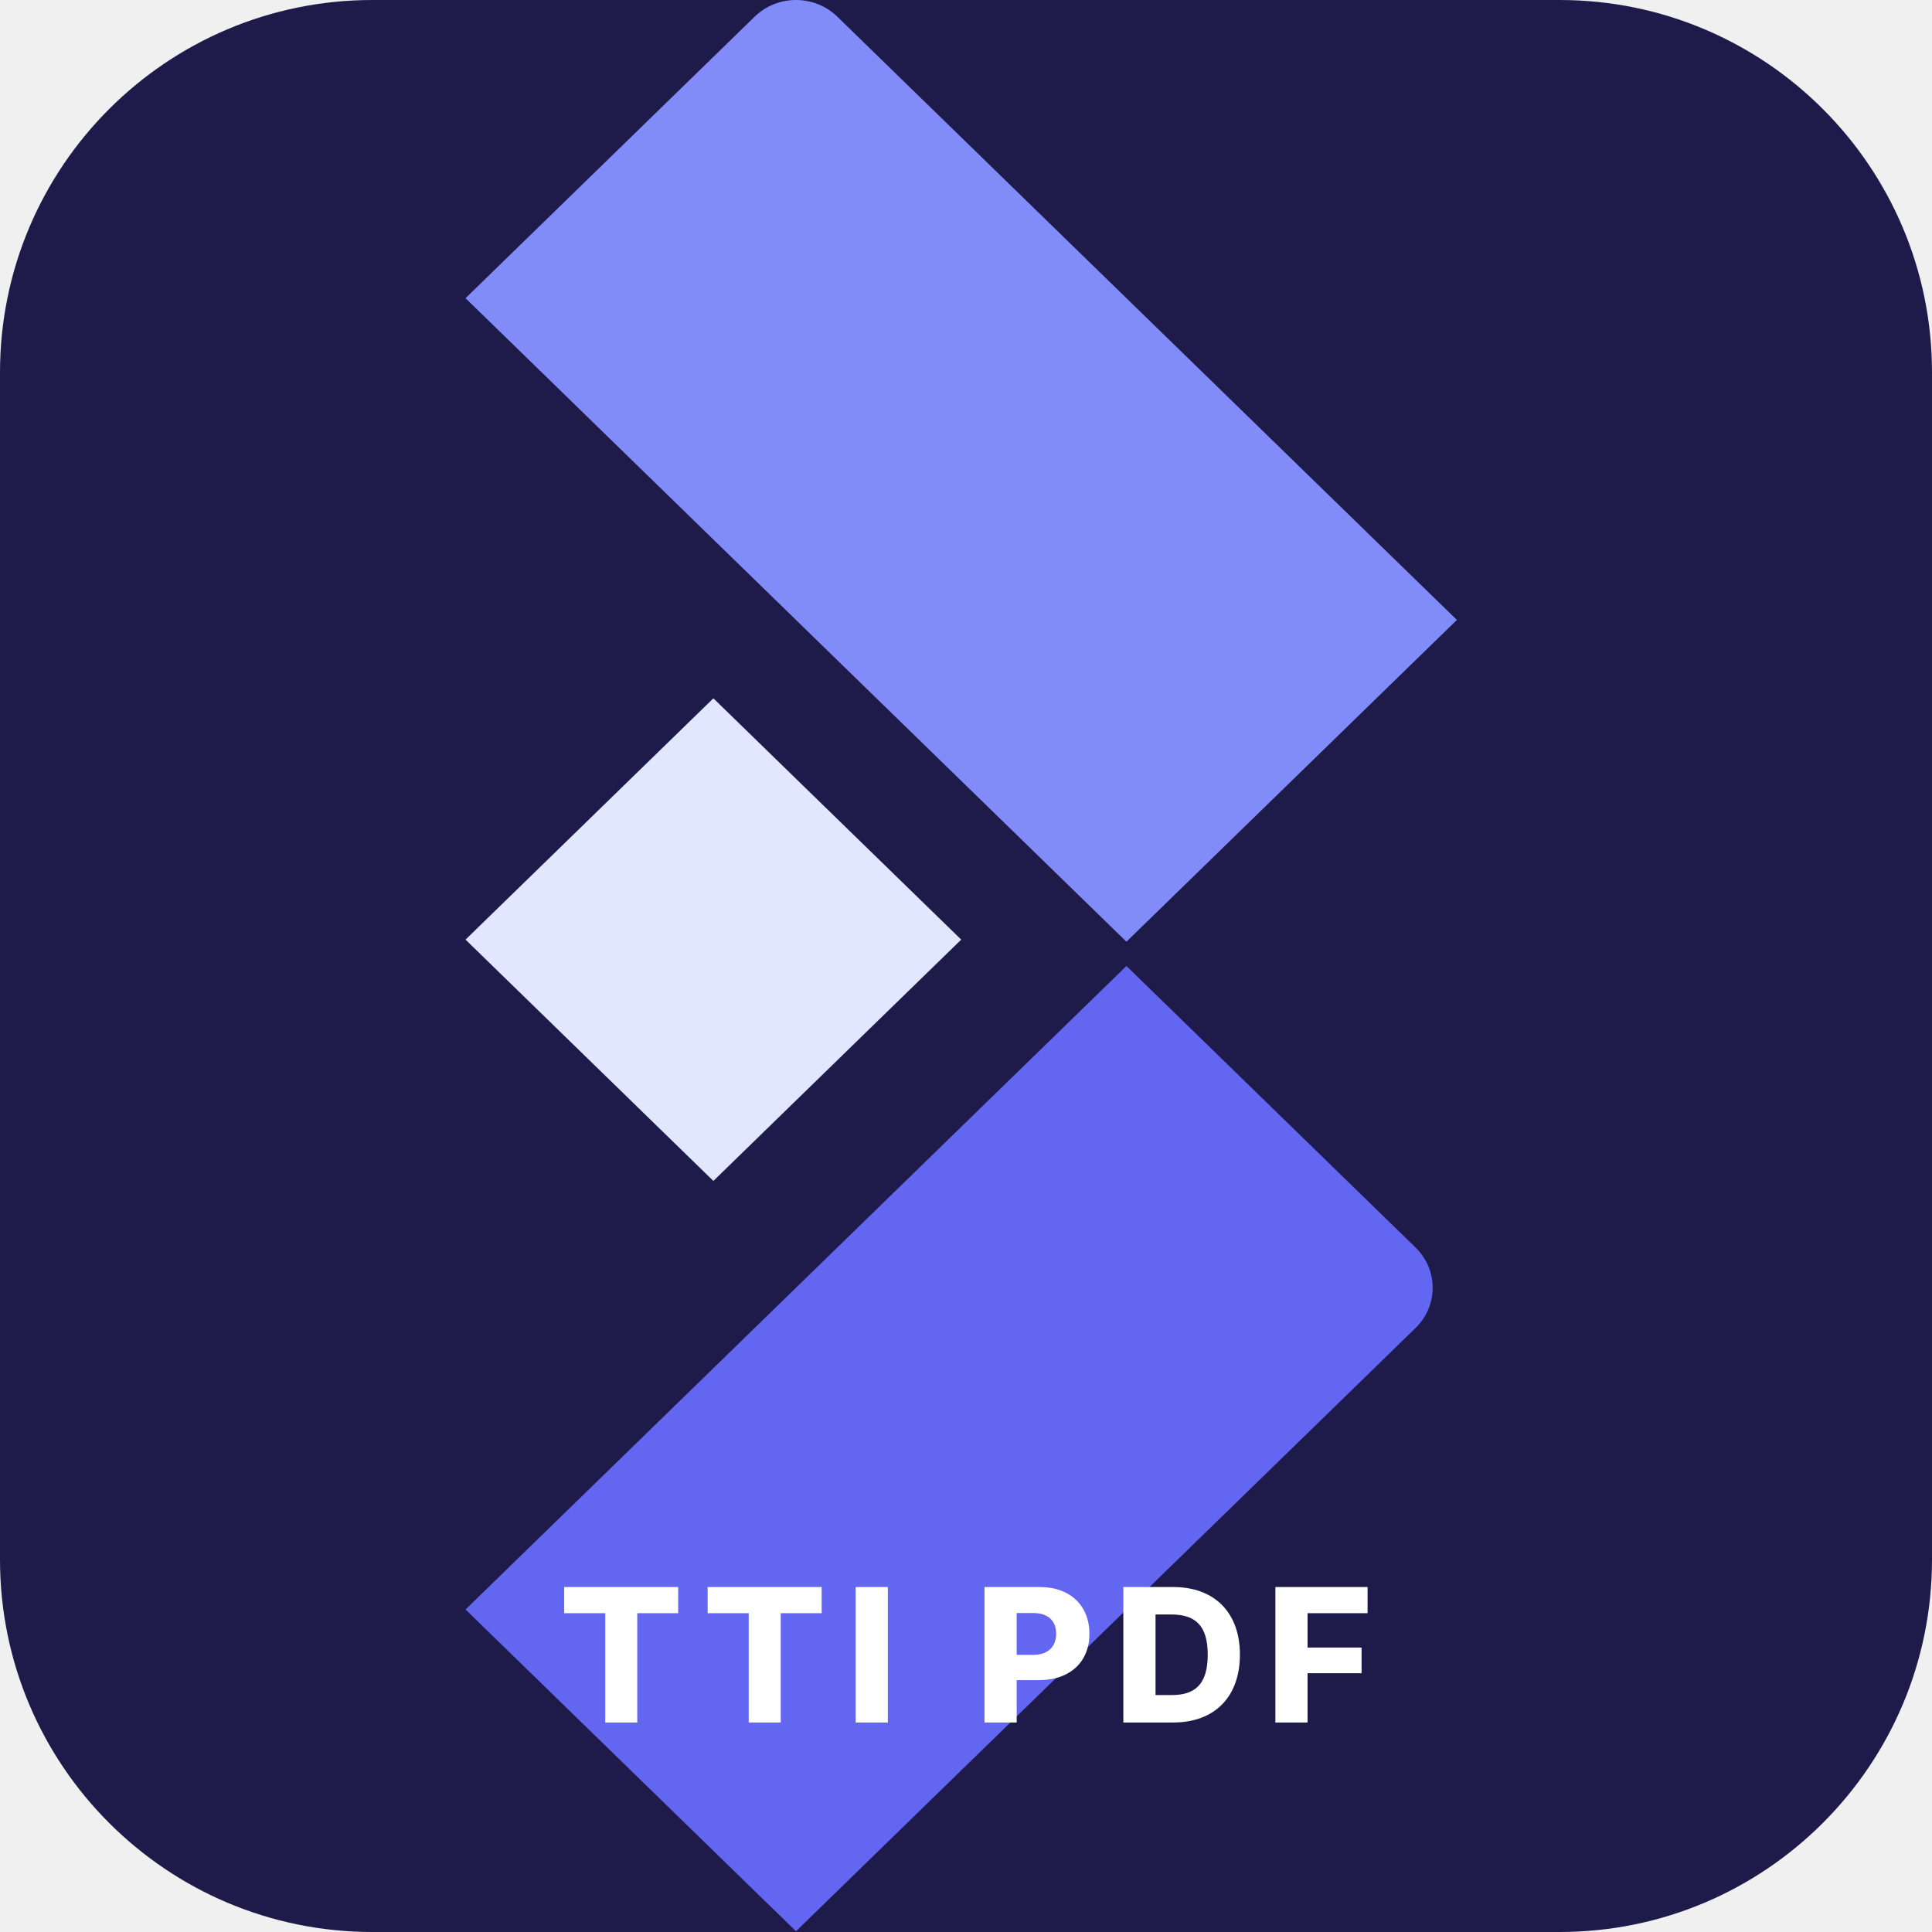
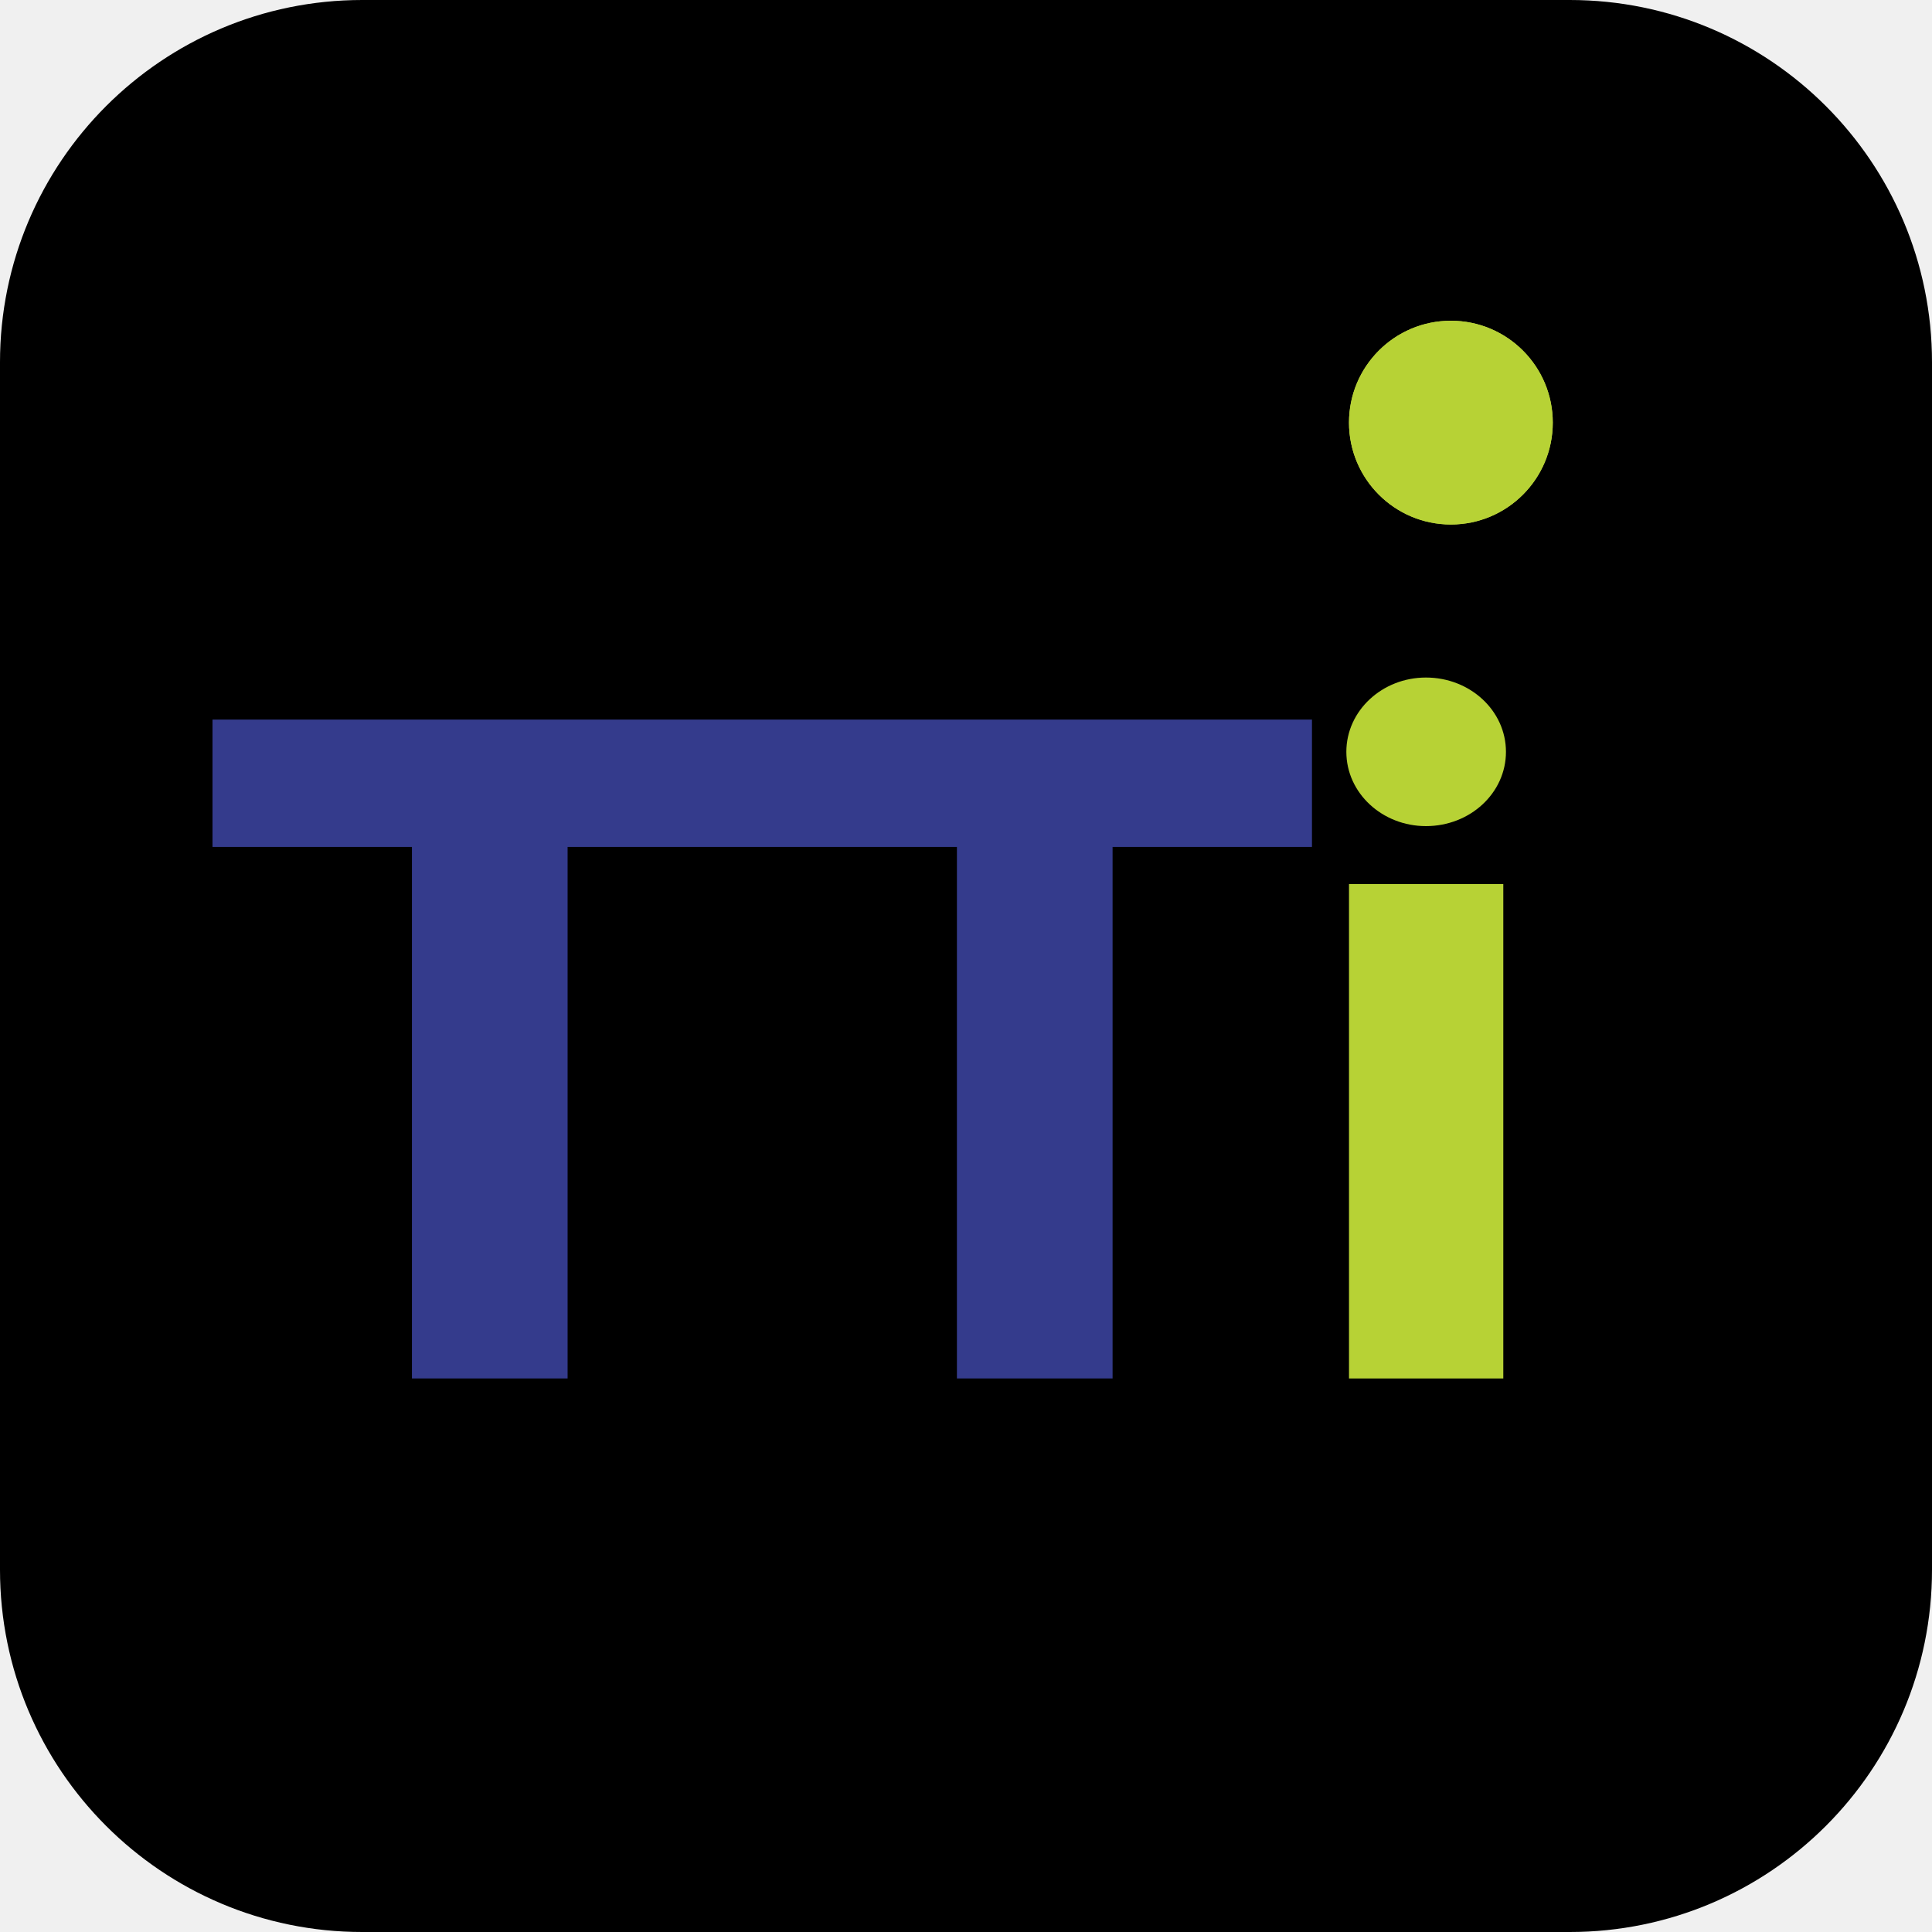
- <svg xmlns="http://www.w3.org/2000/svg" width="166" height="166" viewBox="0 0 166 166" fill="none" role="img" aria-label="TTI PDF logo">
-   <rect width="166" height="166" rx="32" fill="#1e1b4b" />
-   <g transform="translate(40,18)">
-     <path d="M56.785 62.912L0 7.621L24.843 -16.569C26.804 -18.477 29.981 -18.477 31.941 -16.569L85.177 35.266L56.785 62.912Z" fill="#818CF8" />
-     <path d="M-1.3e-05 62.733L21.294 83.467L42.588 62.733L21.294 42L-1.3e-05 62.733Z" fill="#E0E7FF" />
-     <path d="M56.785 65L81.628 89.19C83.588 91.098 83.588 94.192 81.628 96.101L28.392 147.936L0 120.29L56.785 65Z" fill="#6366F1" />
+ <svg xmlns="http://www.w3.org/2000/svg" width="512" height="512" viewBox="0 0 512 512" fill="none" role="img" aria-label="TTi logo">
+   <rect width="512" height="512" rx="96" fill="#000000" />
+   <g text-anchor="middle" dominant-baseline="central">
+     <text x="202" y="278" font-family="'DM Sans', Inter, system-ui, sans-serif" font-size="240" font-weight="800" letter-spacing="-18" fill="#343B8C">TT</text>
+     <text x="378" y="278" font-family="'DM Sans', Inter, system-ui, sans-serif" font-size="240" font-weight="800" letter-spacing="-10" fill="#B7D235">i</text>
+     <circle cx="384.5" cy="112" r="27" fill="#C5E14B" />
+     <circle cx="384.5" cy="112" r="27" fill="#B7D235" opacity="0.98" />
  </g>
-   <text x="83" y="148" text-anchor="middle" font-family="DM Sans, Inter, sans-serif" font-size="16" font-weight="800" fill="white" letter-spacing="1.5">TTI PDF</text>
</svg>
